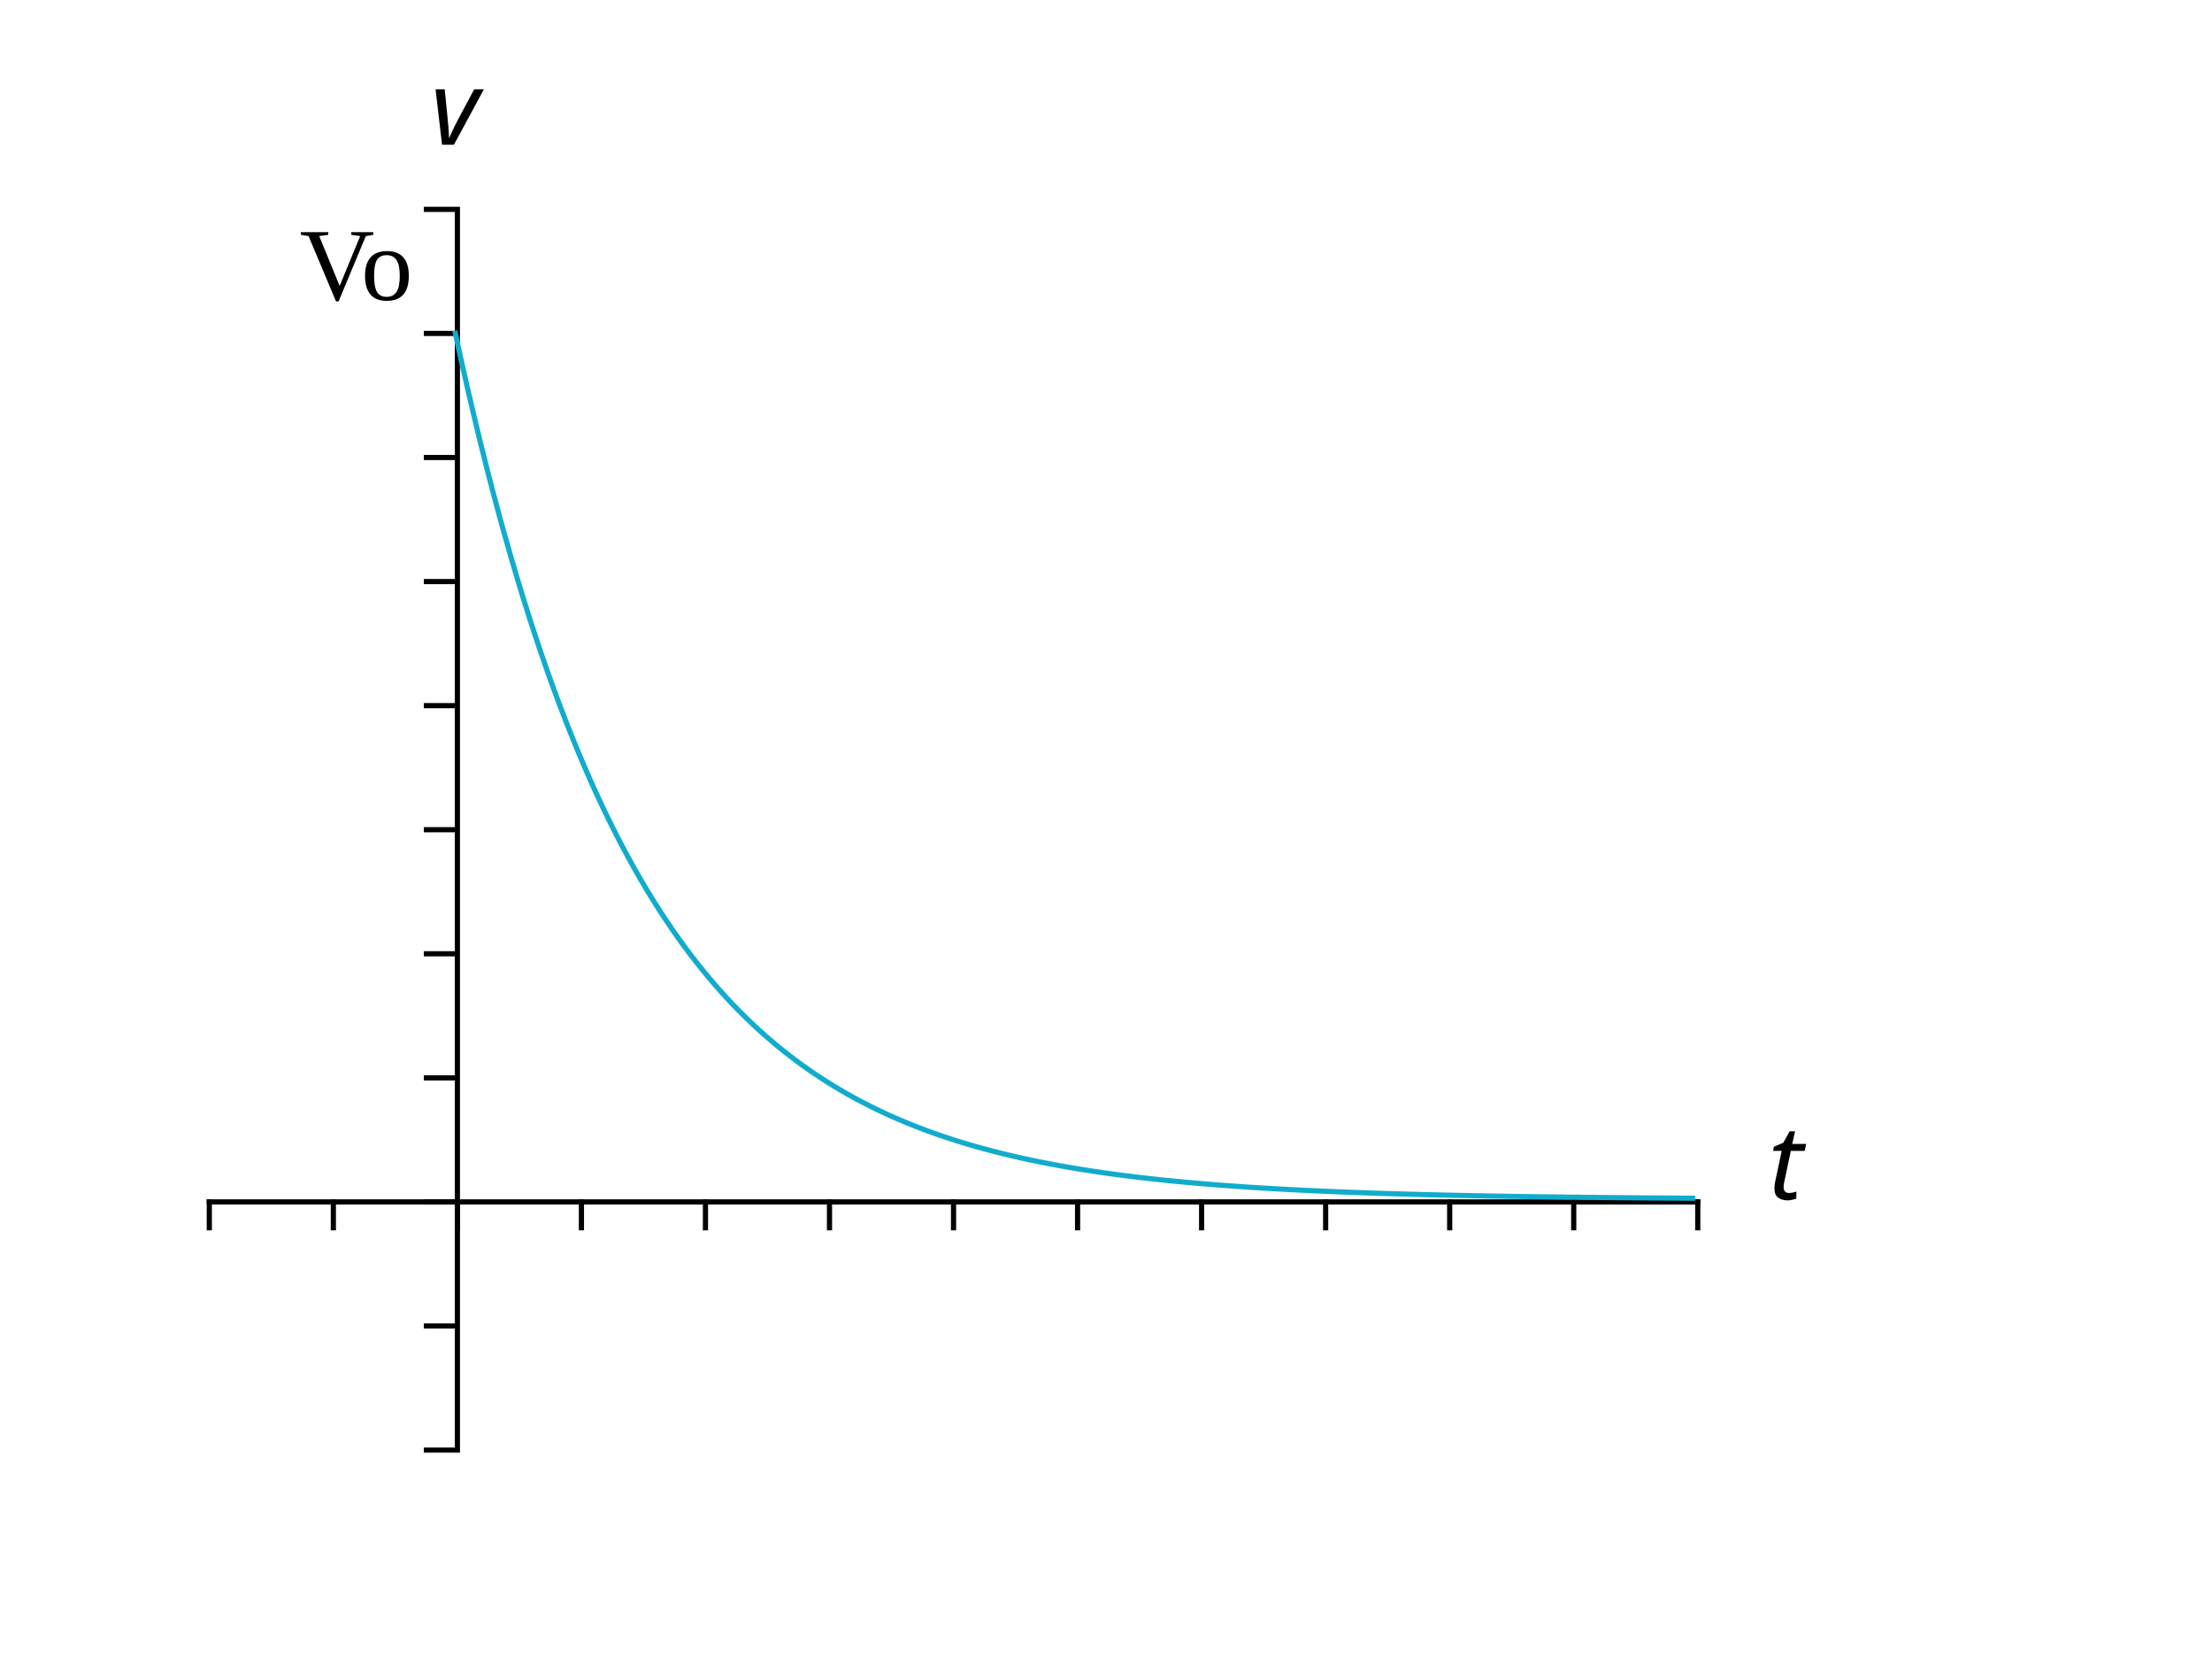
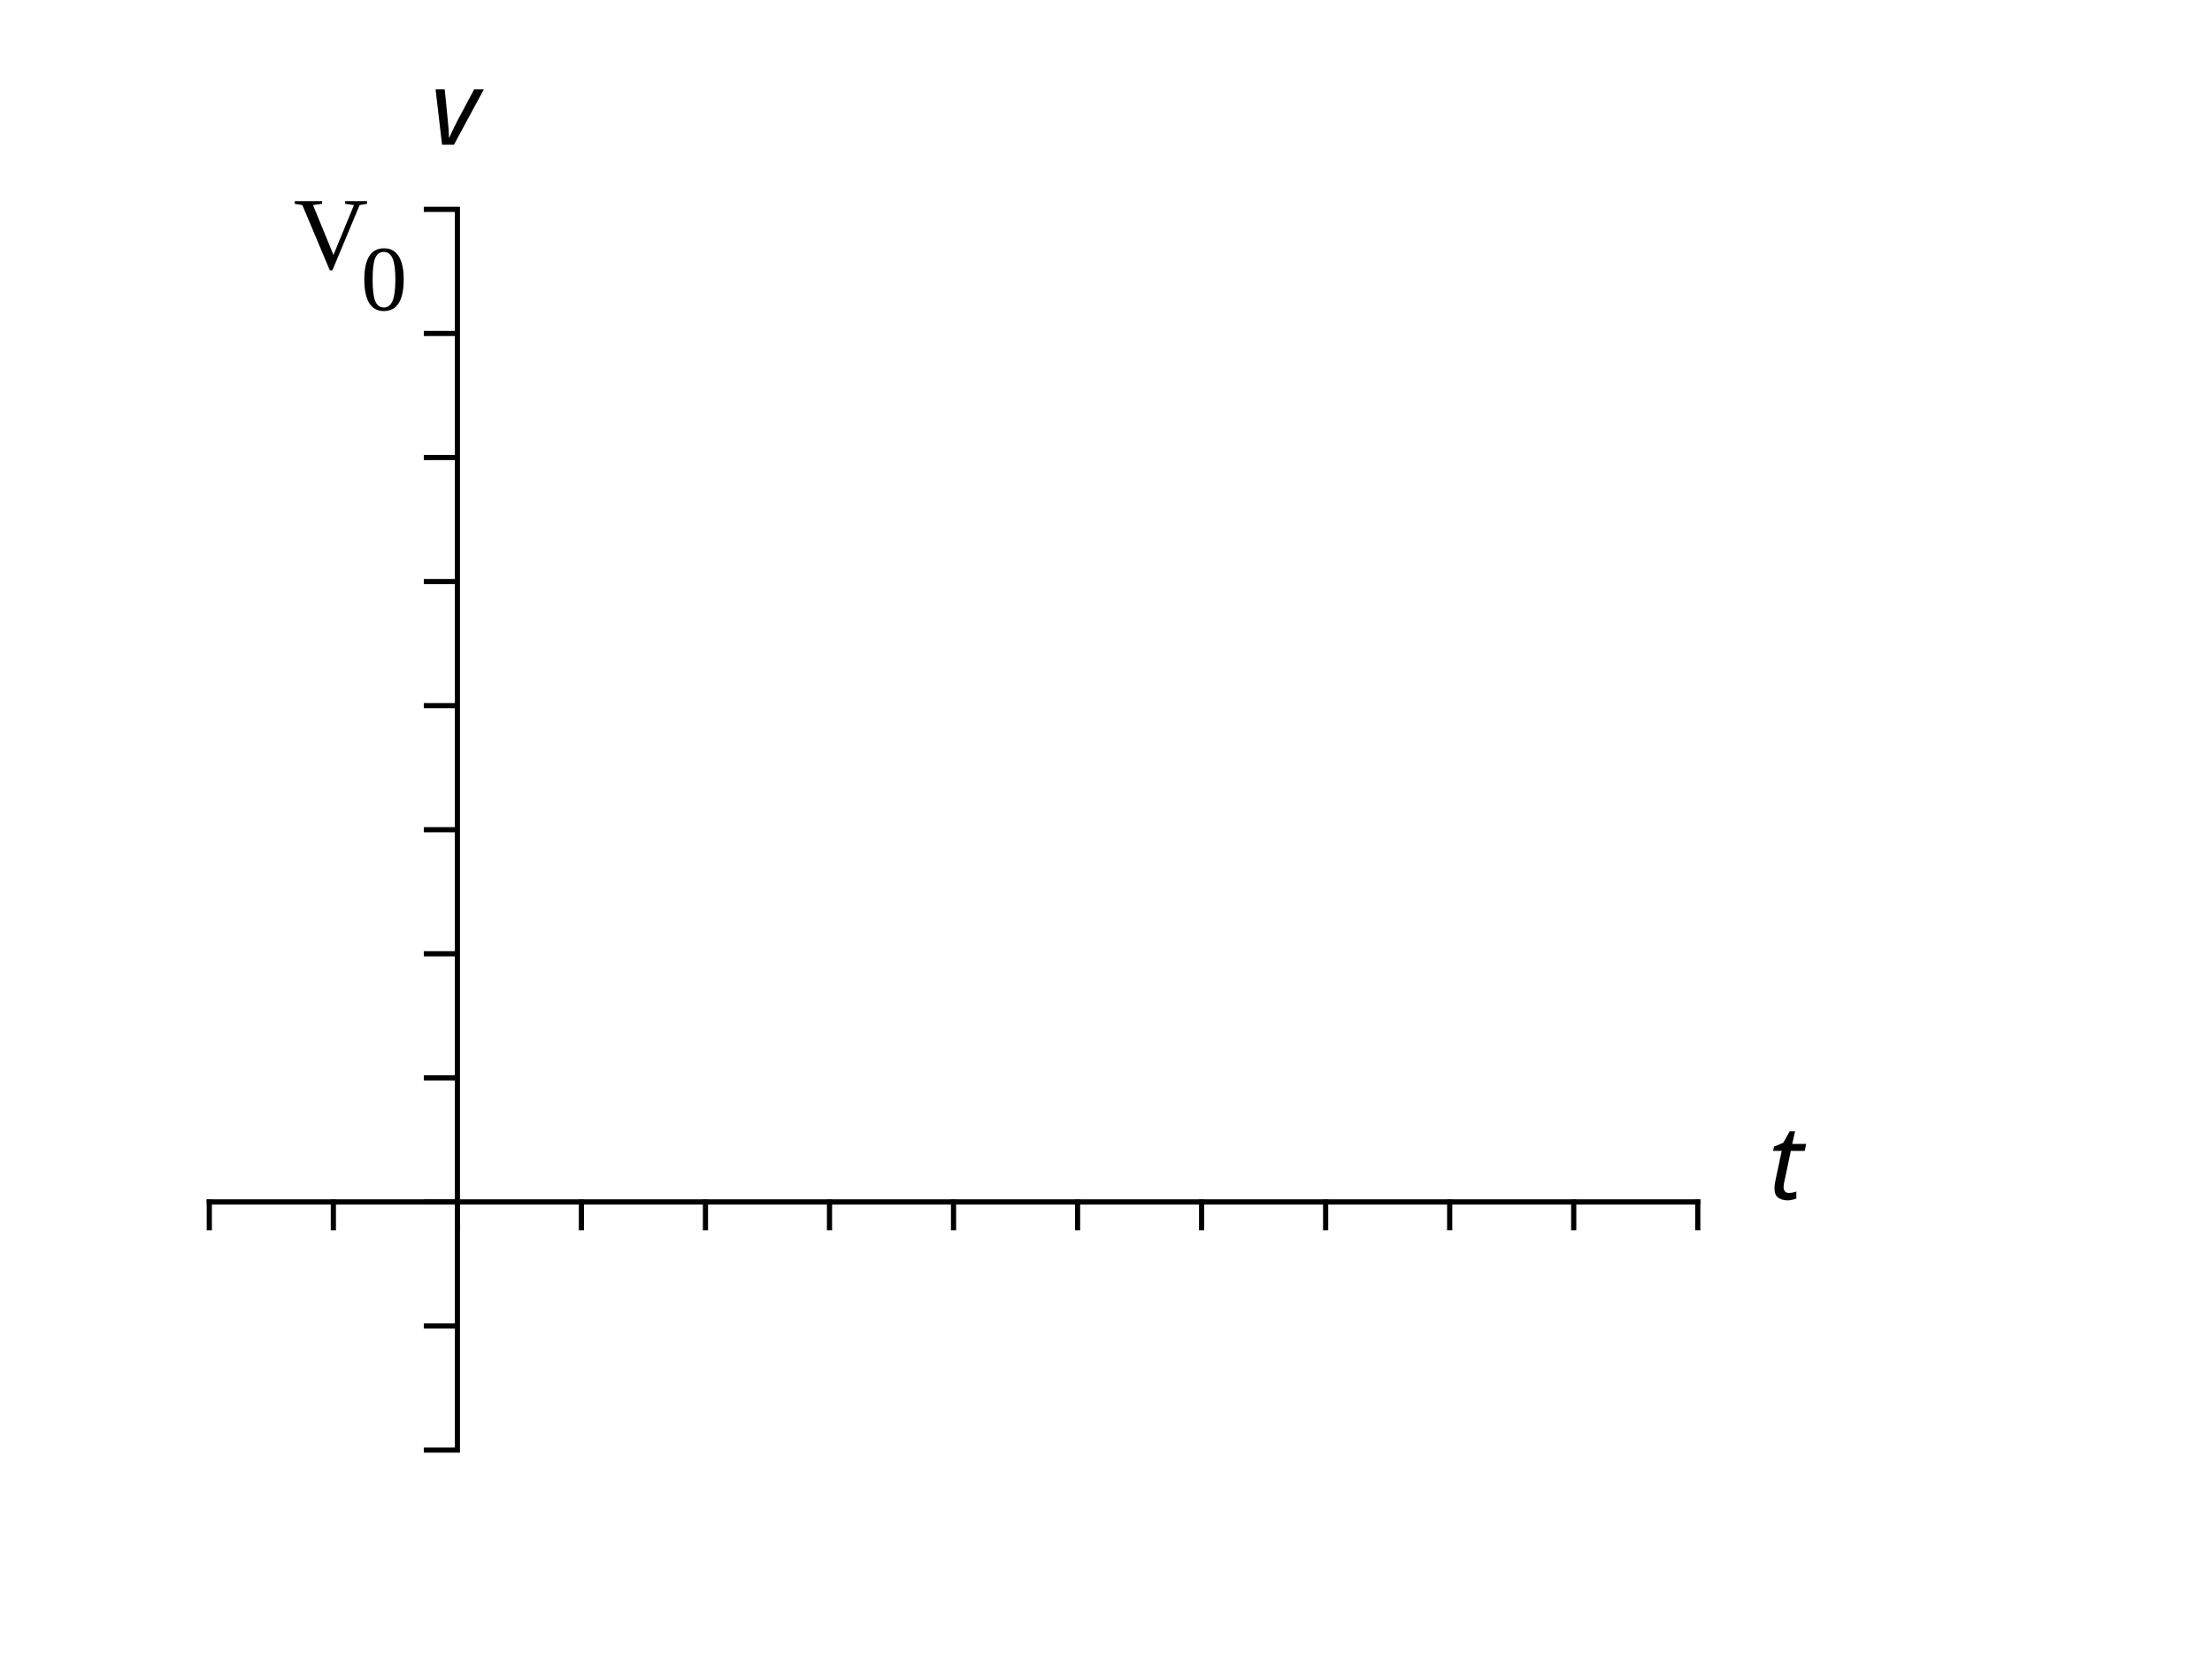
<svg xmlns="http://www.w3.org/2000/svg" xmlns:html="http://www.w3.org/1999/xhtml" width="428" height="320" transform="translate(0,0)" version="1.1">
  <html:defs>
    <html:style type="text/css">
svg .grid { stroke-width: 0.5px; stroke: rgb(187, 187, 187); opacity: 0.5; }
svg .domain { stroke-width: 3px; stroke: black; }
svg { border: none; }
- svg .path { stroke-width: 4px; stroke: rgb(17, 172, 205); fill: none; }
+ svg .path { stroke-width: 4px; stroke: rgb(255, 156, 57); fill: none; }
svg text { font-style: normal; font-variant: normal; font-weight: normal; font-stretch: normal; font-size: 16px; line-height: normal; font-family: katex_main; }
svg .tick text { font-style: normal; font-variant: normal; font-weight: normal; font-stretch: normal; font-size: 12px; line-height: normal; font-family: katex_math; }</html:style>
  </html:defs>
  <g transform="translate(40,40)">
    <g class="x-axis" transform="translate(0,192)" fill="none" font-size="10" font-family="sans-serif" text-anchor="middle">
      <path class="domain" stroke="#000" d="M0.5,0V0.5H288.5V0" />
      <g class="tick" opacity="1" transform="translate(0.5,0)">
        <line stroke="#000" y2="6" />
        <line class="grid" x1="0" y1="-192" x2="0" y2="48" />
      </g>
      <g class="tick" opacity="1" transform="translate(24.5,0)">
        <line stroke="#000" y2="6" />
        <line class="grid" x1="0" y1="-192" x2="0" y2="48" />
      </g>
      <g class="tick" opacity="1" transform="translate(48.5,0)">
        <line stroke="#000" y2="6" />
        <line class="grid" x1="0" y1="-192" x2="0" y2="48" />
      </g>
      <g class="tick" opacity="1" transform="translate(72.5,0)">
        <line stroke="#000" y2="6" />
        <line class="grid" x1="0" y1="-192" x2="0" y2="48" />
      </g>
      <g class="tick" opacity="1" transform="translate(96.5,0)">
        <line stroke="#000" y2="6" />
        <line class="grid" x1="0" y1="-192" x2="0" y2="48" />
      </g>
      <g class="tick" opacity="1" transform="translate(120.5,0)">
        <line stroke="#000" y2="6" />
        <line class="grid" x1="0" y1="-192" x2="0" y2="48" />
      </g>
      <g class="tick" opacity="1" transform="translate(144.5,0)">
        <line stroke="#000" y2="6" />
        <line class="grid" x1="0" y1="-192" x2="0" y2="48" />
      </g>
      <g class="tick" opacity="1" transform="translate(168.5,0)">
        <line stroke="#000" y2="6" />
        <line class="grid" x1="0" y1="-192" x2="0" y2="48" />
      </g>
      <g class="tick" opacity="1" transform="translate(192.5,0)">
        <line stroke="#000" y2="6" />
        <line class="grid" x1="0" y1="-192" x2="0" y2="48" />
      </g>
      <g class="tick" opacity="1" transform="translate(216.5,0)">
        <line stroke="#000" y2="6" />
        <line class="grid" x1="0" y1="-192" x2="0" y2="48" />
      </g>
      <g class="tick" opacity="1" transform="translate(240.5,0)">
        <line stroke="#000" y2="6" />
        <line class="grid" x1="0" y1="-192" x2="0" y2="48" />
      </g>
      <g class="tick" opacity="1" transform="translate(264.5,0)">
        <line stroke="#000" y2="6" />
        <line class="grid" x1="0" y1="-192" x2="0" y2="48" />
      </g>
      <g class="tick" opacity="1" transform="translate(288.5,0)">
        <line stroke="#000" y2="6" />
        <line class="grid" x1="0" y1="-192" x2="0" y2="48" />
      </g>
      <text x="288" dx=".71em" style="text-anchor: start; font-size: 20px; font-style: italic; fill: black;">t</text>
    </g>
    <g class="y-axis" transform="translate(48,0)" fill="none" font-size="10" font-family="sans-serif" text-anchor="end">
      <path class="domain" stroke="#000" d="M0,240.5H0.5V0.5H0" />
      <g class="tick" opacity="1" transform="translate(0,240.5)">
        <line stroke="#000" x2="-6" />
        <line class="grid" x1="-48" y1="0" x2="240" y2="0" />
      </g>
      <g class="tick" opacity="1" transform="translate(0,216.5)">
        <line stroke="#000" x2="-6" />
        <line class="grid" x1="-48" y1="0" x2="240" y2="0" />
      </g>
      <g class="tick" opacity="1" transform="translate(0,192.5)">
        <line stroke="#000" x2="-6" />
        <line class="grid" x1="-48" y1="0" x2="240" y2="0" />
      </g>
      <g class="tick" opacity="1" transform="translate(0,168.5)">
        <line stroke="#000" x2="-6" />
        <line class="grid" x1="-48" y1="0" x2="240" y2="0" />
      </g>
      <g class="tick" opacity="1" transform="translate(0,144.5)">
        <line stroke="#000" x2="-6" />
        <line class="grid" x1="-48" y1="0" x2="240" y2="0" />
      </g>
      <g class="tick" opacity="1" transform="translate(0,120.5)">
        <line stroke="#000" x2="-6" />
        <line class="grid" x1="-48" y1="0" x2="240" y2="0" />
      </g>
      <g class="tick" opacity="1" transform="translate(0,96.5)">
        <line stroke="#000" x2="-6" />
        <line class="grid" x1="-48" y1="0" x2="240" y2="0" />
      </g>
      <g class="tick" opacity="1" transform="translate(0,72.5)">
        <line stroke="#000" x2="-6" />
        <line class="grid" x1="-48" y1="0" x2="240" y2="0" />
      </g>
      <g class="tick" opacity="1" transform="translate(0,48.5)">
        <line stroke="#000" x2="-6" />
        <line class="grid" x1="-48" y1="0" x2="240" y2="0" />
      </g>
      <g class="tick" opacity="1" transform="translate(0,24.5)">
        <line stroke="#000" x2="-6" />
        <line class="grid" x1="-48" y1="0" x2="240" y2="0" />
      </g>
      <g class="tick" opacity="1" transform="translate(0,0.5)">
        <line stroke="#000" x2="-6" />
        <line class="grid" x1="-48" y1="0" x2="240" y2="0" />
      </g>
      <text dy="-12px" style="text-anchor: middle; font-size: 20px; font-style: italic; fill: black;">v</text>
    </g>
-     <path class="path" d="M48,24L49.2,29.508L50.4,34.835L51.6,39.987L52.8,44.971L54,49.791L55.2,54.453L56.4,58.963L57.6,63.324L58.8,67.543L60,71.623L61.2,75.569L62.4,79.386L63.6,83.078L64.8,86.649L66,90.103L67.2,93.443L68.4,96.675L69.6,99.8L70.8,102.822L72,105.746L73.2,108.574L74.4,111.309L75.6,113.954L76.8,116.513L78,118.988L79.2,121.381L80.4,123.696L81.6,125.936L82.8,128.101L84,130.196L85.2,132.222L86.4,134.182L87.6,136.078L88.8,137.911L90,139.684L91.2,141.399L92.4,143.058L93.6,144.663L94.8,146.215L96,147.716L97.2,149.167L98.4,150.572L99.6,151.93L100.8,153.244L102,154.514L103.2,155.743L104.4,156.932L105.6,158.081L106.8,159.193L108,160.269L109.2,161.309L110.4,162.315L111.6,163.289L112.8,164.23L114,165.14L115.2,166.021L116.4,166.872L117.6,167.696L118.8,168.493L120,169.264L121.2,170.009L122.4,170.73L123.6,171.427L124.8,172.102L126,172.754L127.2,173.385L128.4,173.995L129.6,174.586L130.8,175.157L132,175.709L133.2,176.243L134.4,176.759L135.6,177.259L136.8,177.742L138,178.21L139.2,178.662L140.4,179.099L141.6,179.522L142.8,179.931L144,180.327L145.2,180.709L146.4,181.08L147.6,181.438L148.8,181.784L150,182.119L151.2,182.443L152.4,182.756L153.6,183.059L154.8,183.352L156,183.636L157.2,183.91L158.4,184.175L159.6,184.432L160.8,184.68L162,184.92L163.2,185.152L164.4,185.376L165.6,185.594L166.8,185.804L168,186.007L169.2,186.203L170.4,186.393L171.6,186.577L172.8,186.755L174,186.927L175.2,187.093L176.4,187.254L177.6,187.41L178.8,187.56L180,187.706L181.2,187.846L182.4,187.983L183.6,188.114L184.8,188.242L186,188.365L187.2,188.484L188.4,188.599L189.6,188.711L190.8,188.819L192,188.923L193.2,189.024L194.4,189.121L195.6,189.216L196.8,189.307L198,189.395L199.2,189.481L200.4,189.563L201.6,189.643L202.8,189.72L204,189.795L205.2,189.867L206.4,189.937L207.6,190.005L208.8,190.07L210,190.134L211.2,190.195L212.4,190.254L213.6,190.311L214.8,190.367L216,190.42L217.2,190.472L218.4,190.522L219.6,190.571L220.8,190.617L222,190.663L223.2,190.707L224.4,190.749L225.6,190.79L226.8,190.83L228,190.868L229.2,190.905L230.4,190.941L231.6,190.976L232.8,191.009L234,191.042L235.2,191.073L236.4,191.104L237.6,191.133L238.8,191.161L240,191.189L241.2,191.215L242.4,191.241L243.6,191.266L244.8,191.29L246,191.313L247.2,191.336L248.4,191.358L249.6,191.379L250.8,191.399L252,191.419L253.2,191.438L254.4,191.456L255.6,191.474L256.8,191.491L258,191.508L259.2,191.524L260.4,191.54L261.6,191.555L262.8,191.569L264,191.584L265.2,191.597L266.4,191.61L267.6,191.623L268.8,191.636L270,191.647L271.2,191.659L272.4,191.67L273.6,191.681L274.8,191.692L276,191.702L277.2,191.711L278.4,191.721L279.6,191.73L280.8,191.739L282,191.747L283.2,191.756L284.4,191.764L285.6,191.771L286.8,191.779L288,191.786" style="fill: none; stroke: rgb(17, 172, 205);" />
+     <path class="path" d="M48,24L49.2,29.508L50.4,34.835L51.6,39.987L52.8,44.971L54,49.791L55.2,54.453L56.4,58.963L57.6,63.324L58.8,67.543L60,71.623L61.2,75.569L62.4,79.386L63.6,83.078L64.8,86.649L66,90.103L67.2,93.443L68.4,96.675L69.6,99.8L70.8,102.822L72,105.746L73.2,108.574L74.4,111.309L75.6,113.954L76.8,116.513L78,118.988L79.2,121.381L80.4,123.696L81.6,125.936L82.8,128.101L84,130.196L85.2,132.222L86.4,134.182L87.6,136.078L88.8,137.911L90,139.684L91.2,141.399L92.4,143.058L93.6,144.663L94.8,146.215L96,147.716L97.2,149.167L98.4,150.572L99.6,151.93L100.8,153.244L102,154.514L103.2,155.743L104.4,156.932L105.6,158.081L106.8,159.193L108,160.269L109.2,161.309L110.4,162.315L111.6,163.289L112.8,164.23L114,165.14L115.2,166.021L116.4,166.872L117.6,167.696L118.8,168.493L120,169.264L121.2,170.009L122.4,170.73L123.6,171.427L124.8,172.102L126,172.754L127.2,173.385L128.4,173.995L129.6,174.586L130.8,175.157L132,175.709L133.2,176.243L134.4,176.759L135.6,177.259L136.8,177.742L138,178.21L139.2,178.662L140.4,179.099L141.6,179.522L142.8,179.931L144,180.327L145.2,180.709L146.4,181.08L147.6,181.438L148.8,181.784L150,182.119L151.2,182.443L152.4,182.756L153.6,183.059L154.8,183.352L156,183.636L157.2,183.91L158.4,184.175L159.6,184.432L160.8,184.68L162,184.92L163.2,185.152L164.4,185.376L165.6,185.594L166.8,185.804L168,186.007L169.2,186.203L170.4,186.393L171.6,186.577L172.8,186.755L174,186.927L175.2,187.093L176.4,187.254L177.6,187.41L178.8,187.56L180,187.706L181.2,187.846L182.4,187.983L183.6,188.114L184.8,188.242L186,188.365L187.2,188.484L188.4,188.599L189.6,188.711L190.8,188.819L192,188.923L193.2,189.024L194.4,189.121L195.6,189.216L196.8,189.307L198,189.395L199.2,189.481L200.4,189.563L201.6,189.643L202.8,189.72L204,189.795L205.2,189.867L206.4,189.937L207.6,190.005L208.8,190.07L210,190.134L211.2,190.195L212.4,190.254L213.6,190.311L214.8,190.367L216,190.42L217.2,190.472L218.4,190.522L219.6,190.571L220.8,190.617L222,190.663L223.2,190.707L224.4,190.749L225.6,190.79L226.8,190.83L228,190.868L229.2,190.905L230.4,190.941L231.6,190.976L232.8,191.009L234,191.042L235.2,191.073L236.4,191.104L237.6,191.133L238.8,191.161L240,191.189L241.2,191.215L242.4,191.241L243.6,191.266L244.8,191.29L246,191.313L247.2,191.336L248.4,191.358L249.6,191.379L250.8,191.399L252,191.419L253.2,191.438L254.4,191.456L255.6,191.474L256.8,191.491L258,191.508L259.2,191.524L260.4,191.54L261.6,191.555L262.8,191.569L264,191.584L265.2,191.597L266.4,191.61L267.6,191.623L268.8,191.636L270,191.647L271.2,191.659L272.4,191.67L273.6,191.681L274.8,191.692L276,191.702L277.2,191.711L278.4,191.721L279.6,191.73L280.8,191.739L282,191.747L283.2,191.756L284.4,191.764L285.6,191.771L286.8,191.779L288,191.786" style="fill: none;" />
    <path class="path" d="M0,24L48,24" />
-     <text x="18" y="18" style="text-anchor: start; font-size: 20px; fill: black;">Vo</text>
+     <text x="16.8" y="12" style="text-anchor: start; font-size: 20px; fill: black;">V</text>
+     <text x="16.8" dx="13" y="12" dy="8" style="text-anchor: start; font-size: 18px; fill: black;">0</text>
  </g>
</svg>
